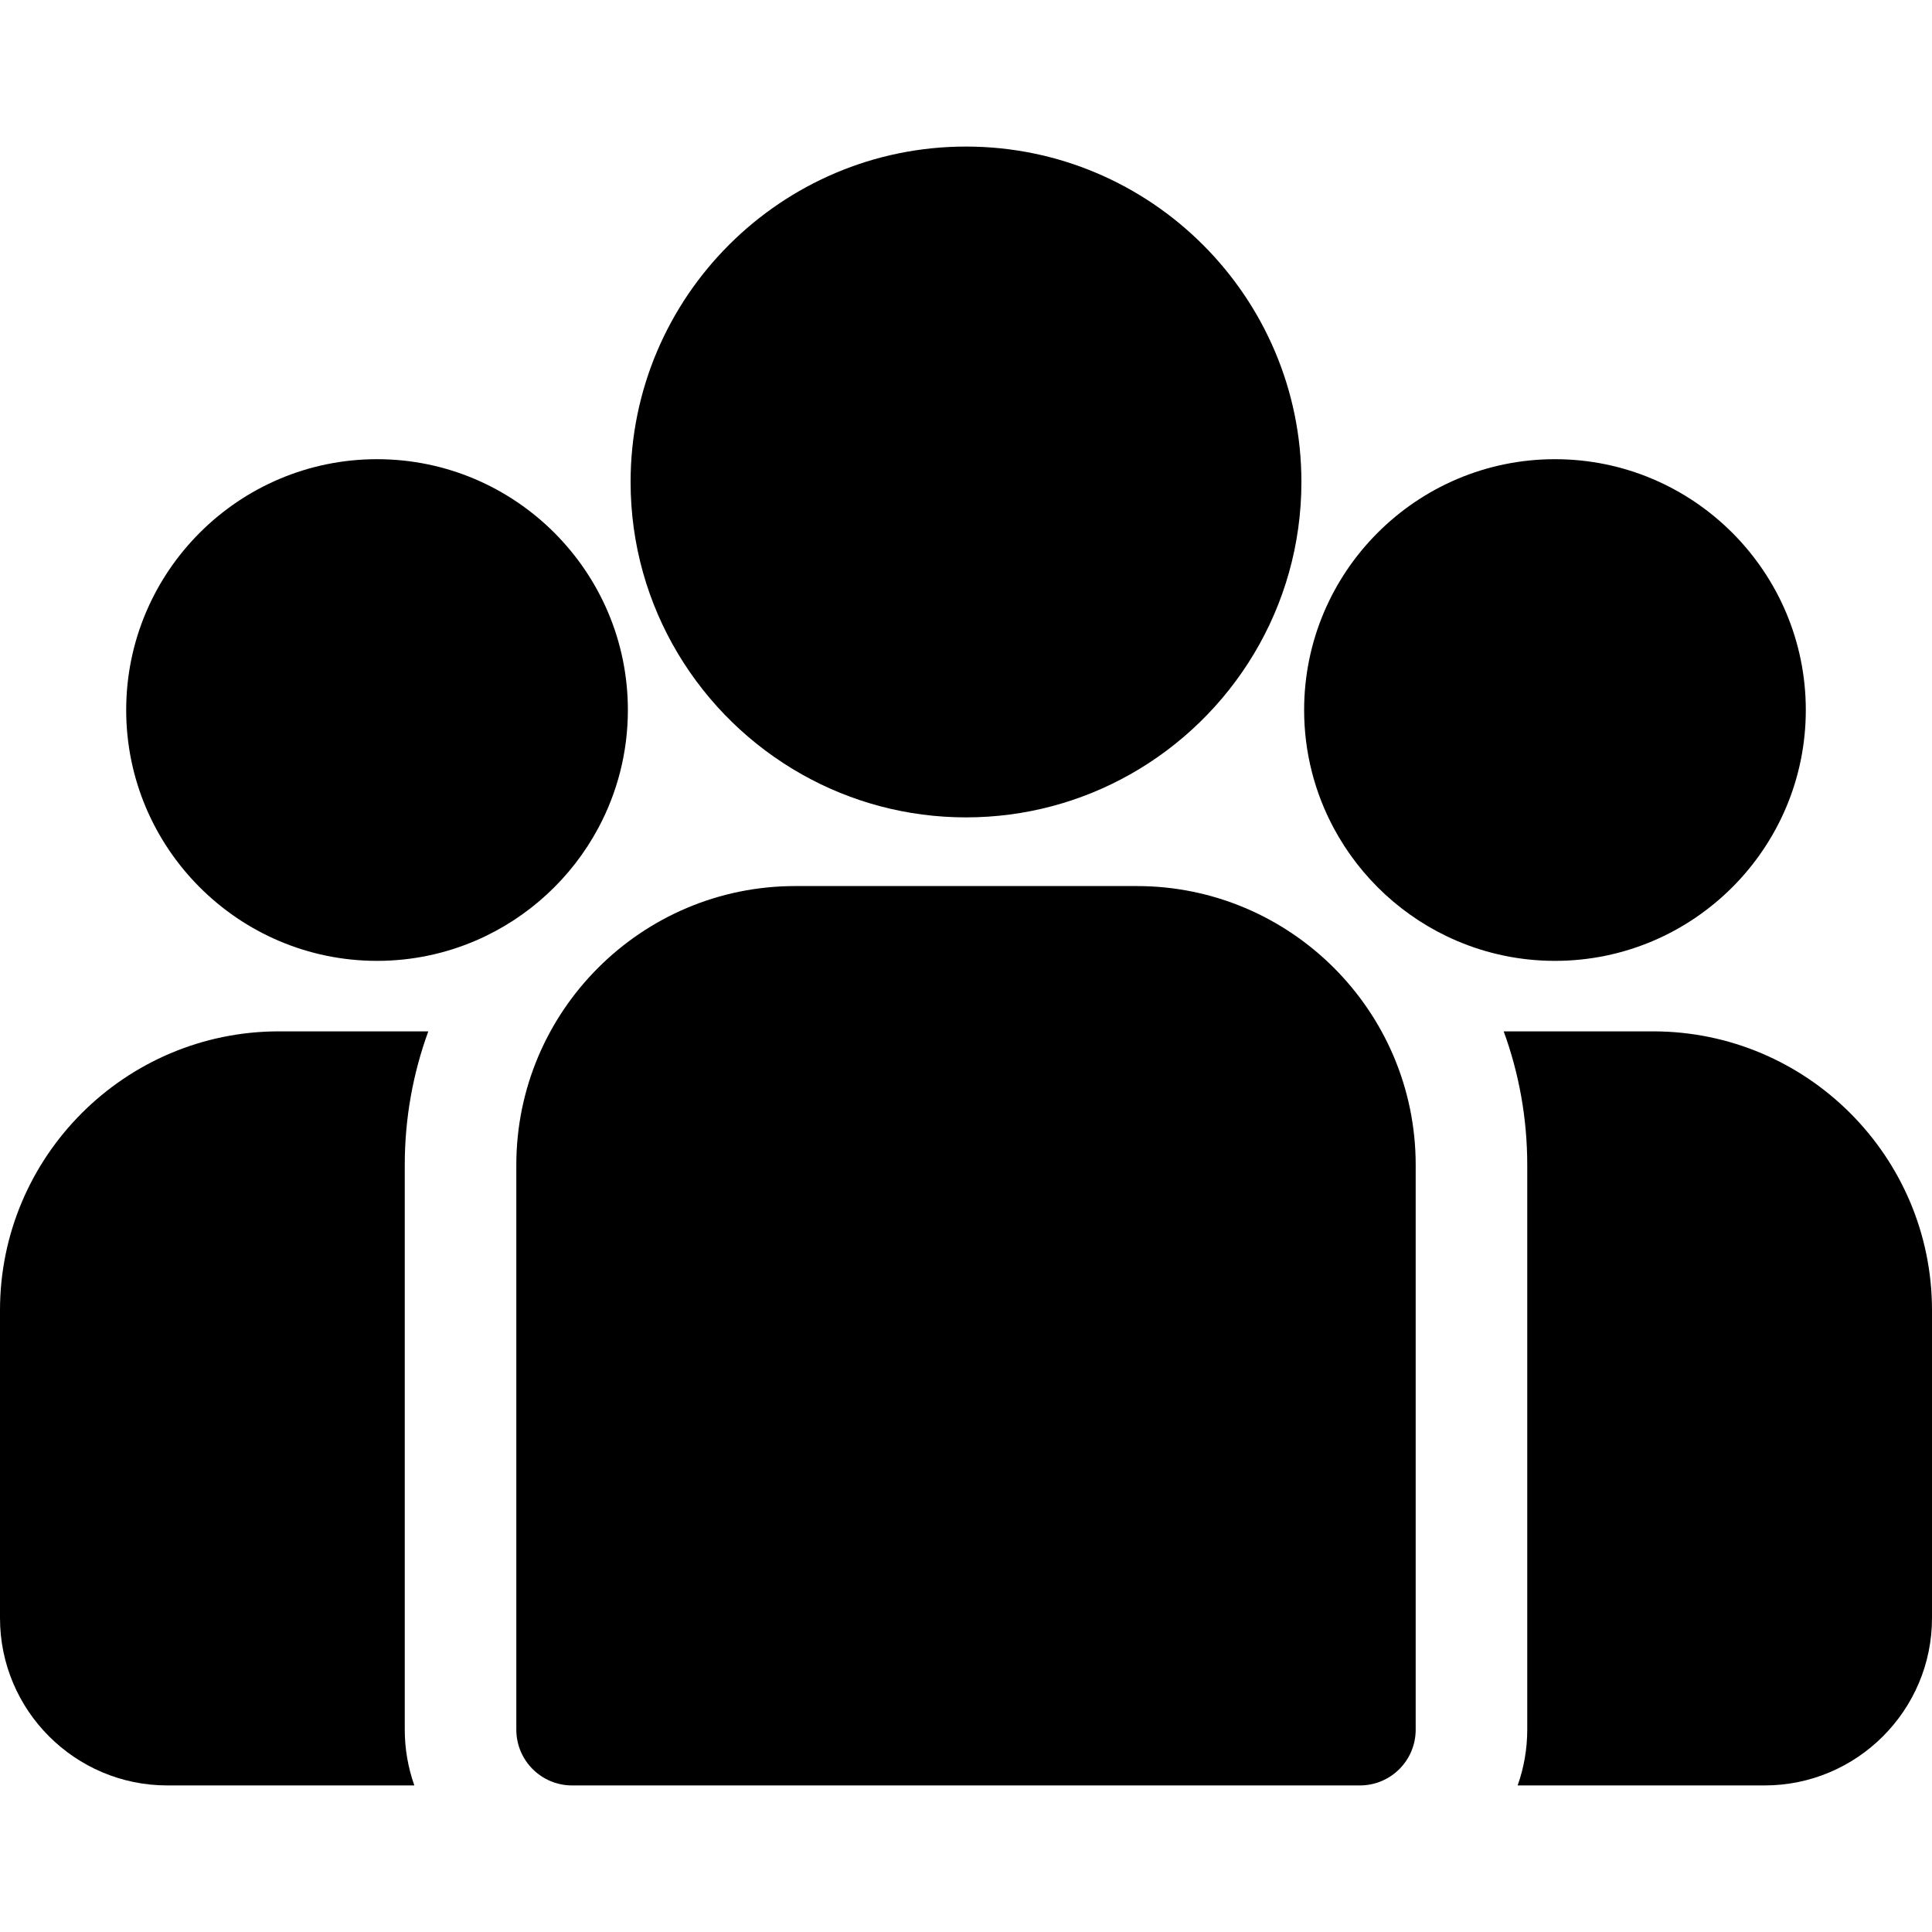
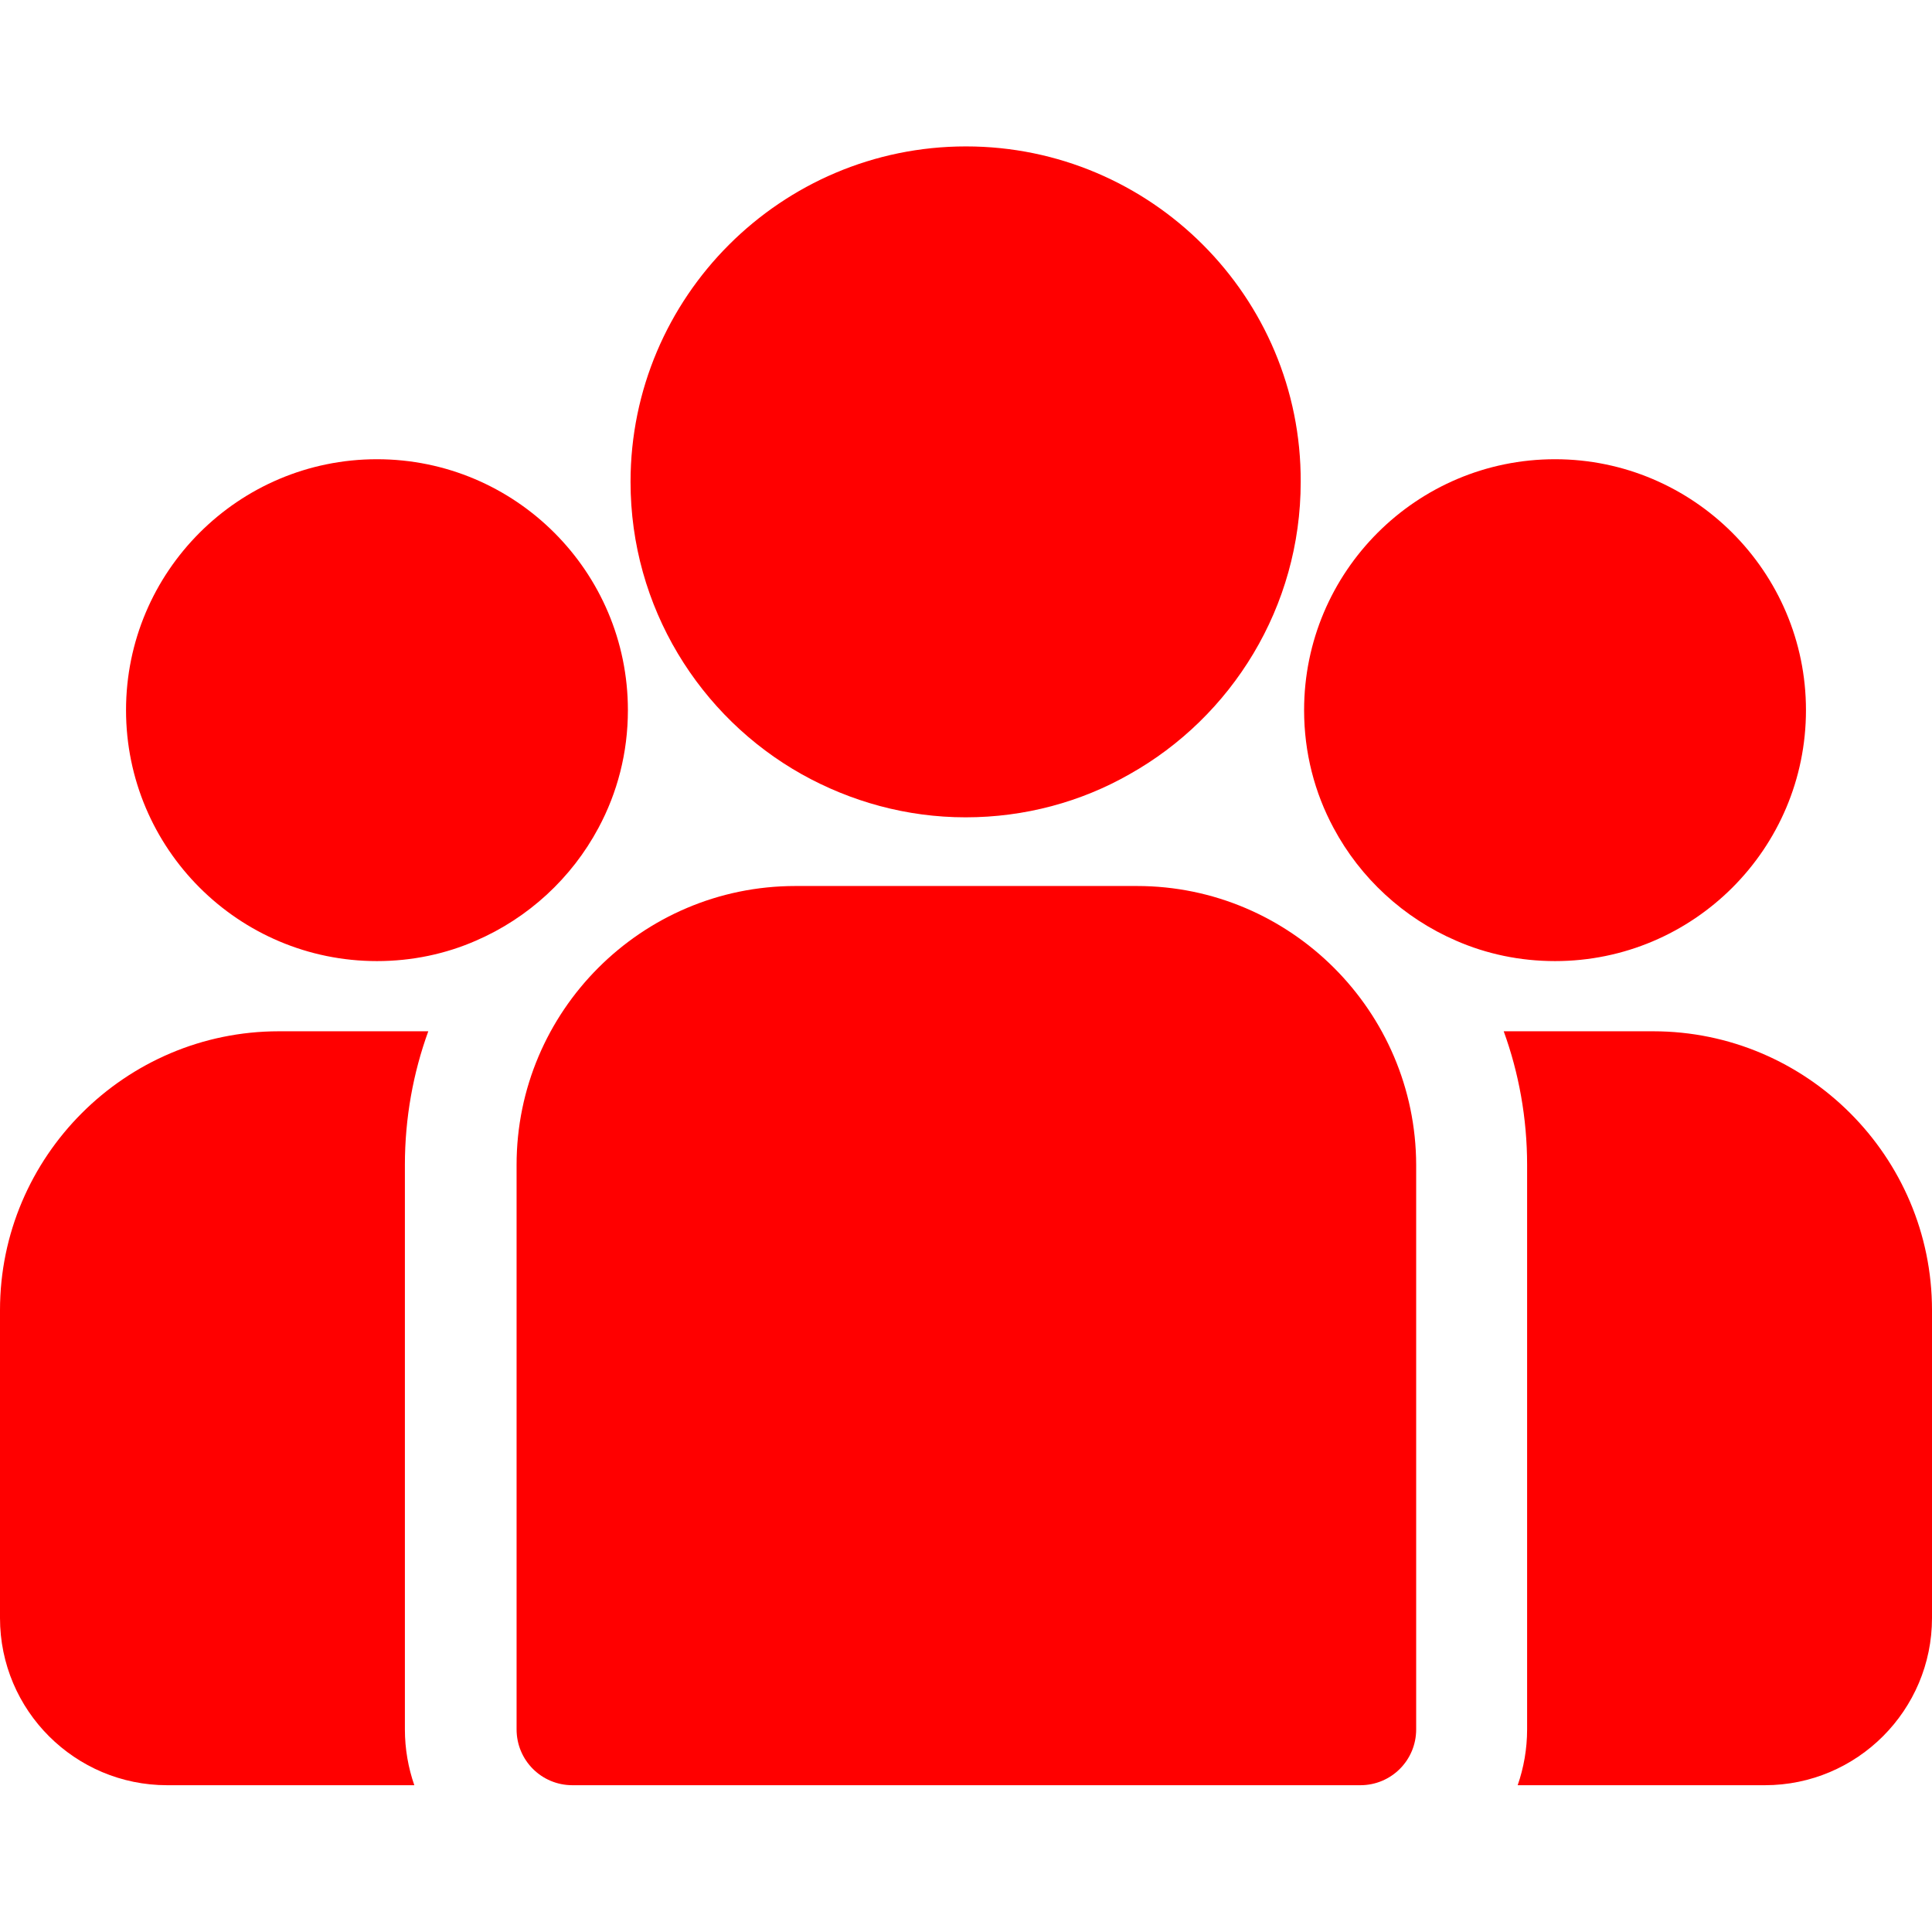
- <svg xmlns="http://www.w3.org/2000/svg" version="1.1" id="Capa_1" x="0px" y="0px" viewBox="0 0 511.999 511.999" style="enable-background:new 0 0 511.999 511.999;" xml:space="preserve">
+ <svg xmlns="http://www.w3.org/2000/svg" version="1.1" id="Capa_1" x="0px" y="0px" viewBox="0 0 512 512" style="enable-background:new 0 0 512 512;" xml:space="preserve">
+   <style type="text/css">
+ 	.st0{fill:#FF0000;}
+ </style>
  <g>
    <g>
-       <path d="M438.09,273.32h-39.596c4.036,11.05,6.241,22.975,6.241,35.404v149.65c0,5.182-0.902,10.156-2.543,14.782h65.461    c24.453,0,44.346-19.894,44.346-44.346v-81.581C512,306.476,478.844,273.32,438.09,273.32z" />
+       <path class="st0" d="M438.1,273.3h-39.6c4,11,6.2,23,6.2,35.4v149.6c0,5.2-0.9,10.2-2.5,14.8h65.5c24.5,0,44.3-19.9,44.3-44.3    v-81.6C512,306.5,478.8,273.3,438.1,273.3z" />
    </g>
  </g>
  <g>
    <g>
-       <path d="M107.265,308.725c0-12.43,2.205-24.354,6.241-35.404H73.91c-40.754,0-73.91,33.156-73.91,73.91v81.581    c0,24.452,19.893,44.346,44.346,44.346h65.462c-1.641-4.628-2.543-9.601-2.543-14.783V308.725z" />
+       <path class="st0" d="M107.3,308.7c0-12.4,2.2-24.4,6.2-35.4H73.9C33.2,273.3,0,306.5,0,347.2v81.6c0,24.5,19.9,44.3,44.3,44.3    h65.5c-1.6-4.6-2.5-9.6-2.5-14.8V308.7z" />
    </g>
  </g>
  <g>
    <g>
-       <path d="M301.261,234.815h-90.522c-40.754,0-73.91,33.156-73.91,73.91v149.65c0,8.163,6.618,14.782,14.782,14.782h208.778    c8.164,0,14.782-6.618,14.782-14.782v-149.65C375.171,267.971,342.015,234.815,301.261,234.815z" />
+       <path class="st0" d="M301.3,234.8h-90.5c-40.8,0-73.9,33.2-73.9,73.9v149.6c0,8.2,6.6,14.8,14.8,14.8h208.8    c8.2,0,14.8-6.6,14.8-14.8V308.7C375.2,268,342,234.8,301.3,234.8z" />
    </g>
  </g>
  <g>
    <g>
-       <path d="M256,38.84c-49.012,0-88.886,39.874-88.886,88.887c0,33.245,18.349,62.28,45.447,77.524    c12.853,7.23,27.671,11.362,43.439,11.362c15.768,0,30.586-4.132,43.439-11.362c27.099-15.244,45.447-44.28,45.447-77.524    C344.886,78.715,305.012,38.84,256,38.84z" />
+       <path class="st0" d="M256,38.8c-49,0-88.9,39.9-88.9,88.9c0,33.2,18.3,62.3,45.4,77.5c12.9,7.2,27.7,11.4,43.4,11.4    s30.6-4.1,43.4-11.4c27.1-15.2,45.4-44.3,45.4-77.5C344.9,78.7,305,38.8,256,38.8z" />
    </g>
  </g>
  <g>
    <g>
-       <path d="M99.918,121.689c-36.655,0-66.475,29.82-66.475,66.475c0,36.655,29.82,66.475,66.475,66.475    c9.298,0,18.152-1.926,26.195-5.388c13.906-5.987,25.372-16.585,32.467-29.86c4.98-9.317,7.813-19.946,7.813-31.227    C166.393,151.51,136.573,121.689,99.918,121.689z" />
+       <path class="st0" d="M99.9,121.7c-36.7,0-66.5,29.8-66.5,66.5s29.8,66.5,66.5,66.5c9.3,0,18.2-1.9,26.2-5.4    c13.9-6,25.4-16.6,32.5-29.9c5-9.3,7.8-19.9,7.8-31.2C166.4,151.5,136.6,121.7,99.9,121.7z" />
    </g>
  </g>
  <g>
    <g>
-       <path d="M412.082,121.689c-36.655,0-66.475,29.82-66.475,66.475c0,11.282,2.833,21.911,7.813,31.227    c7.095,13.276,18.561,23.874,32.467,29.86c8.043,3.462,16.897,5.388,26.195,5.388c36.655,0,66.475-29.82,66.475-66.475    C478.557,151.509,448.737,121.689,412.082,121.689z" />
+       <path class="st0" d="M412.1,121.7c-36.7,0-66.5,29.8-66.5,66.5c0,11.3,2.8,21.9,7.8,31.2c7.1,13.3,18.6,23.9,32.5,29.9    c8,3.5,16.9,5.4,26.2,5.4c36.7,0,66.5-29.8,66.5-66.5S448.7,121.7,412.1,121.7z" />
    </g>
  </g>
-   <g>
- </g>
-   <g>
- </g>
-   <g>
- </g>
-   <g>
- </g>
-   <g>
- </g>
-   <g>
- </g>
-   <g>
- </g>
-   <g>
- </g>
-   <g>
- </g>
-   <g>
- </g>
-   <g>
- </g>
-   <g>
- </g>
-   <g>
- </g>
-   <g>
- </g>
-   <g>
- </g>
</svg>
